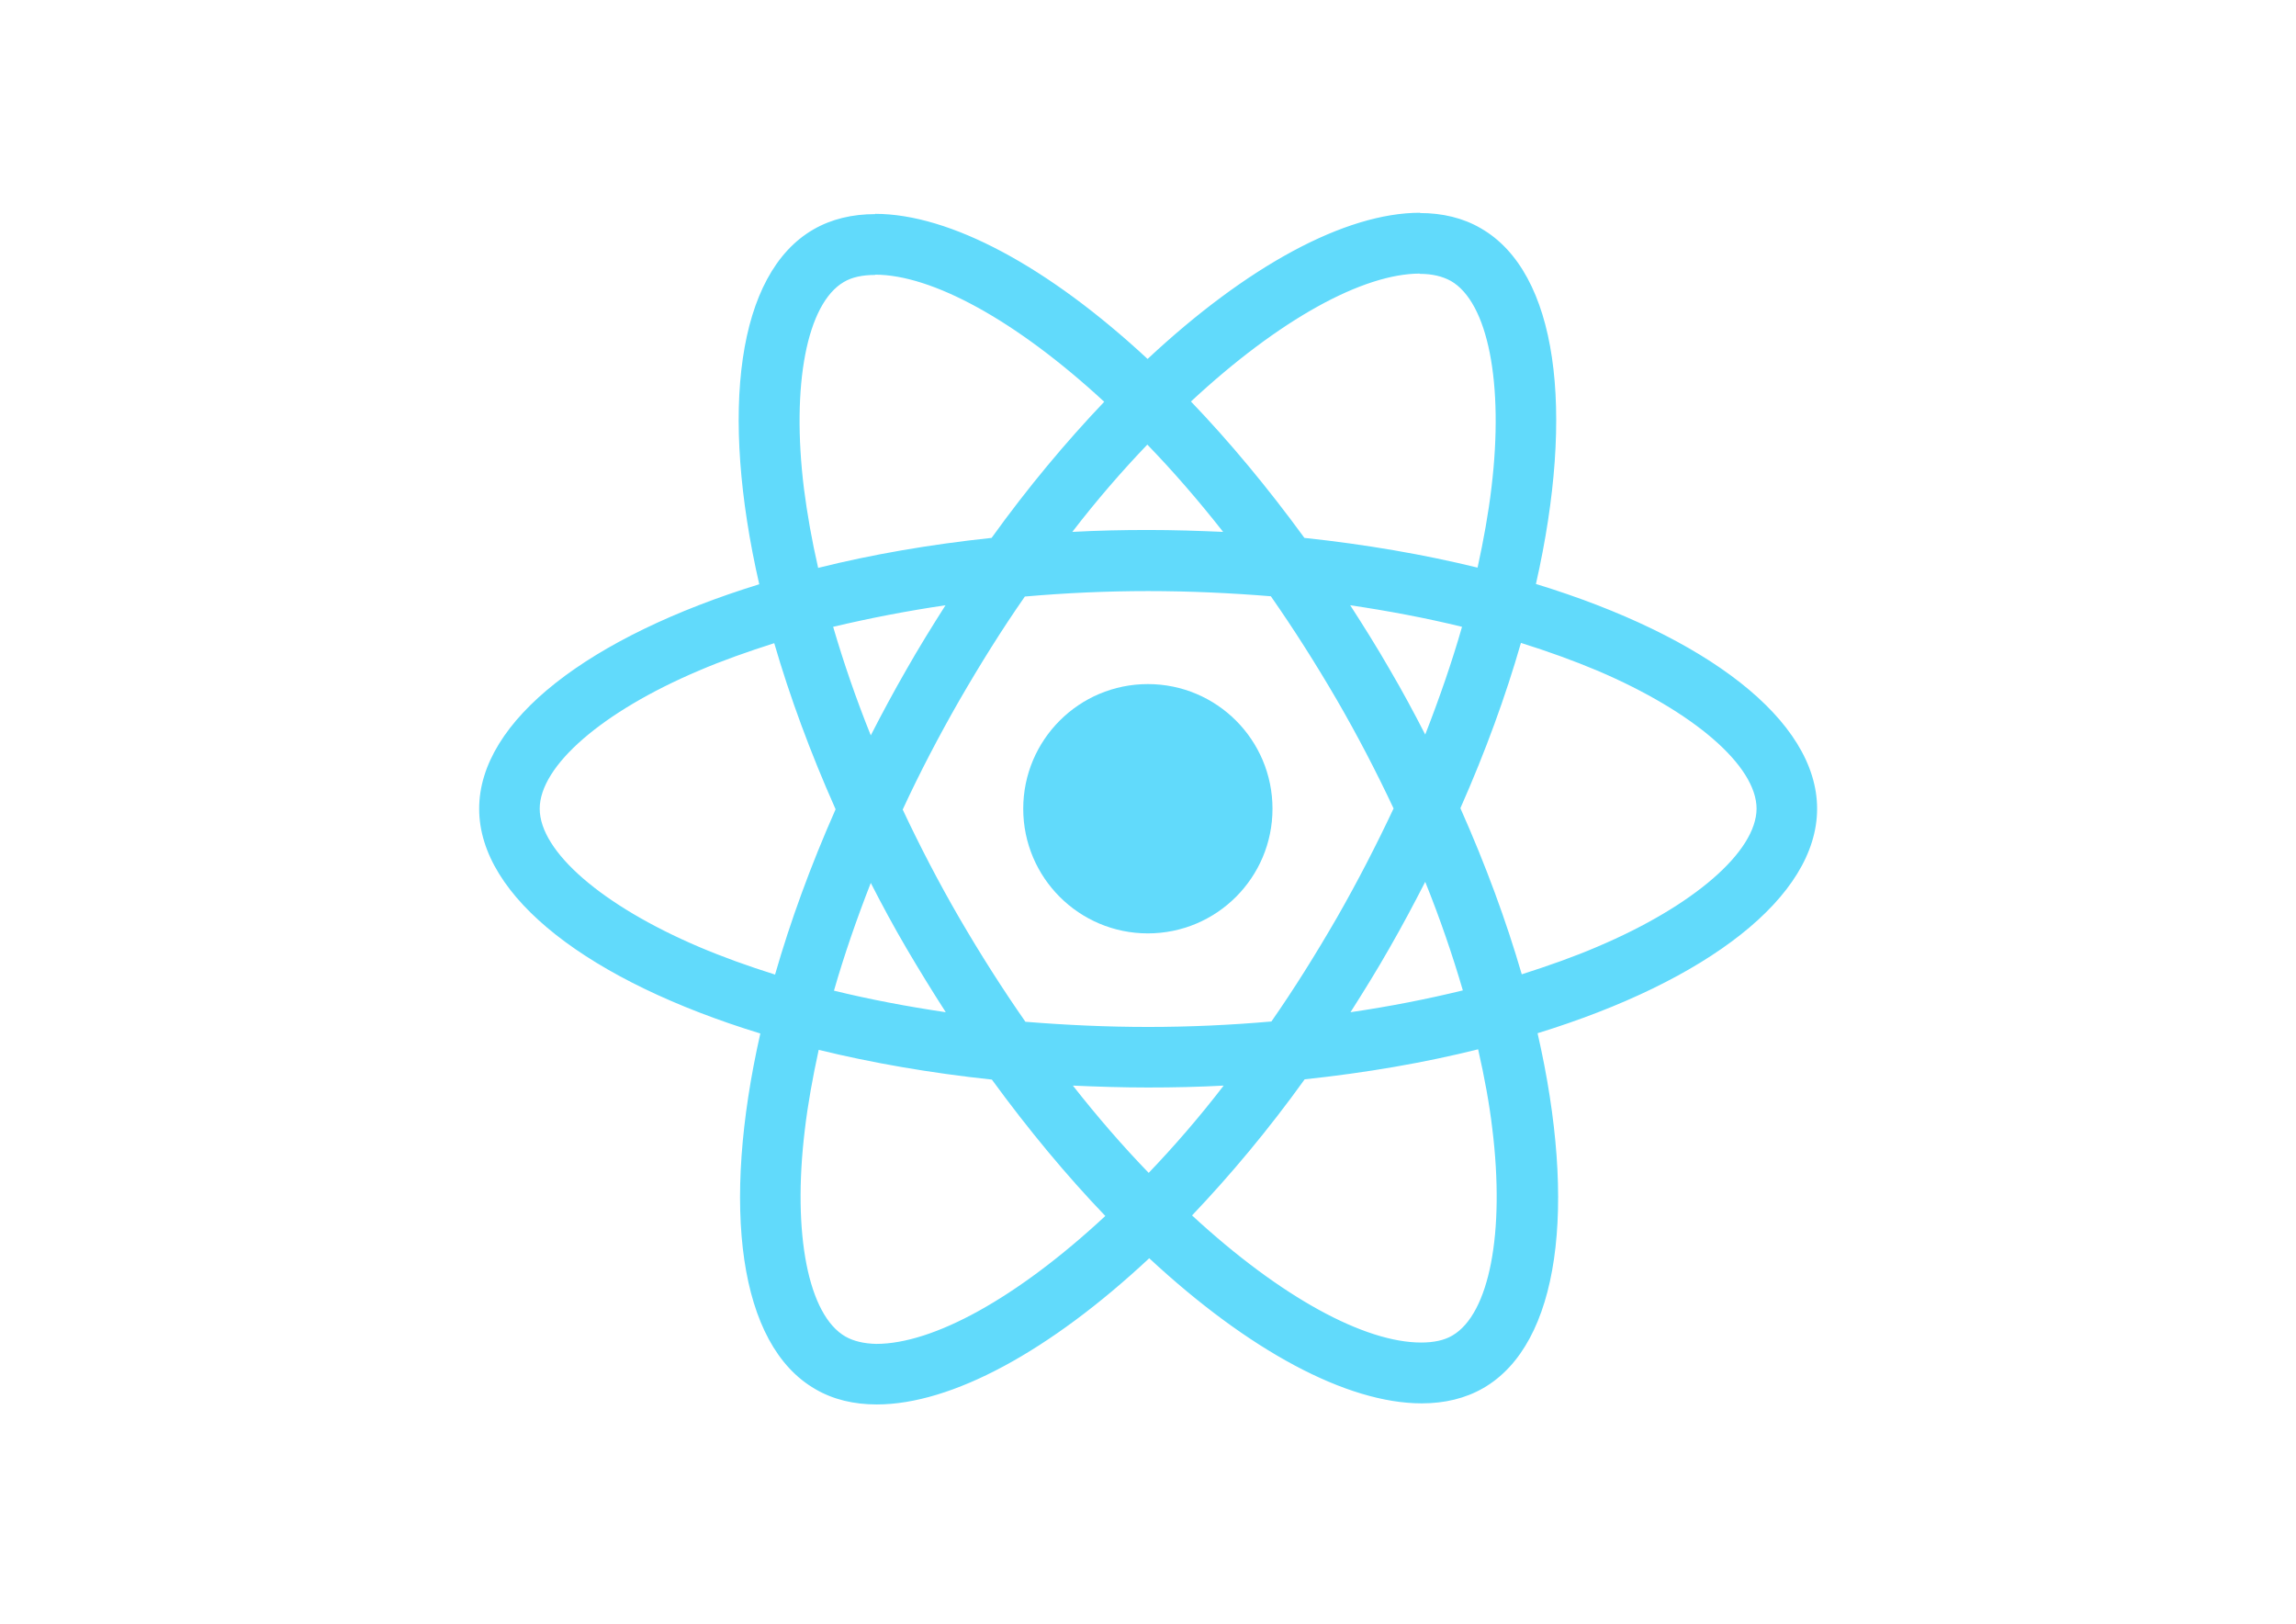
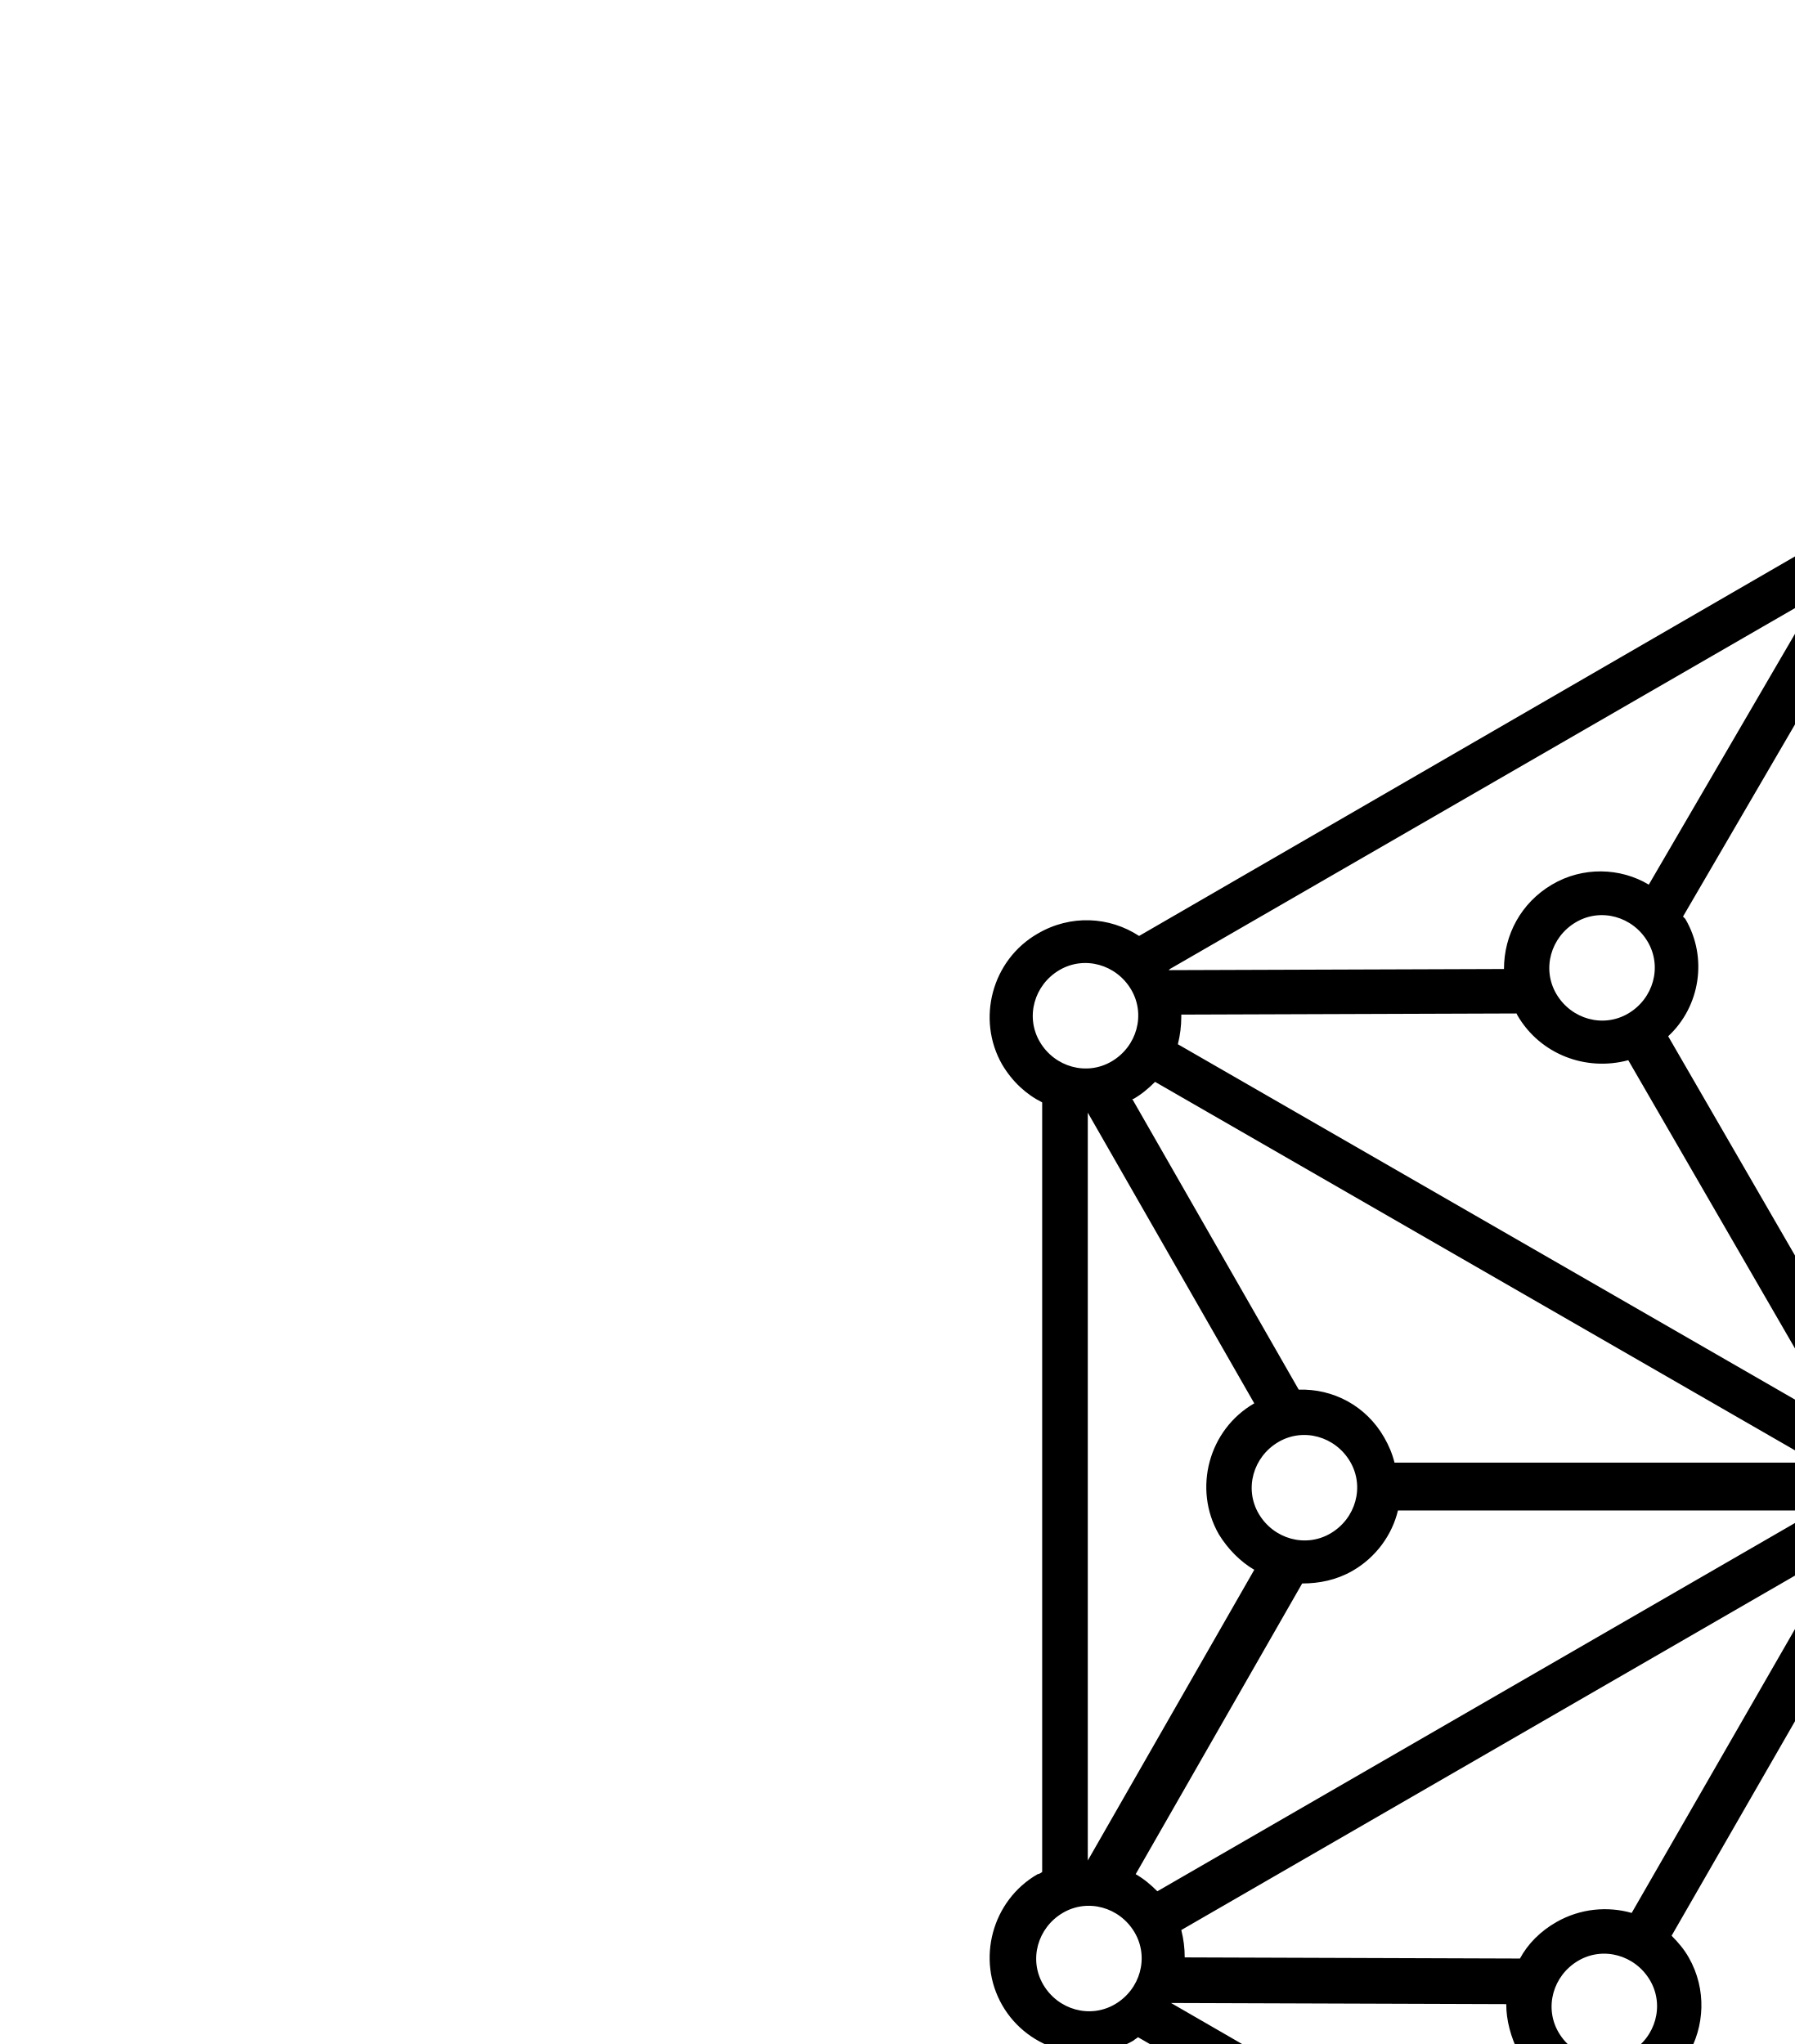
- <svg xmlns="http://www.w3.org/2000/svg" viewBox="0 0 841.9 595.3">
-   <g fill="#61DAFB">
-     <path d="M666.3 296.5c0-32.5-40.7-63.3-103.1-82.4 14.4-63.6 8-114.2-20.2-130.4-6.5-3.8-14.1-5.6-22.4-5.6v22.3c4.6 0 8.3.9 11.4 2.6 13.6 7.8 19.5 37.5 14.9 75.7-1.1 9.4-2.9 19.3-5.1 29.4-19.6-4.8-41-8.5-63.5-10.9-13.5-18.5-27.5-35.3-41.6-50 32.6-30.3 63.2-46.9 84-46.9V78c-27.5 0-63.5 19.6-99.9 53.6-36.4-33.8-72.4-53.2-99.9-53.2v22.3c20.7 0 51.4 16.5 84 46.6-14 14.7-28 31.4-41.3 49.9-22.6 2.4-44 6.1-63.6 11-2.3-10-4-19.7-5.2-29-4.7-38.2 1.1-67.9 14.6-75.8 3-1.8 6.9-2.6 11.5-2.6V78.5c-8.4 0-16 1.8-22.6 5.6-28.1 16.2-34.4 66.7-19.9 130.1-62.2 19.2-102.7 49.9-102.7 82.3 0 32.5 40.7 63.3 103.1 82.4-14.4 63.6-8 114.2 20.2 130.4 6.5 3.8 14.1 5.6 22.5 5.6 27.5 0 63.5-19.6 99.9-53.6 36.4 33.8 72.4 53.2 99.9 53.2 8.4 0 16-1.8 22.6-5.6 28.1-16.2 34.4-66.7 19.9-130.1 62-19.1 102.5-49.9 102.5-82.3zm-130.2-66.7c-3.7 12.9-8.3 26.2-13.5 39.5-4.1-8-8.4-16-13.1-24-4.6-8-9.5-15.8-14.4-23.4 14.2 2.1 27.9 4.7 41 7.9zm-45.8 106.5c-7.8 13.5-15.8 26.3-24.1 38.2-14.9 1.3-30 2-45.2 2-15.1 0-30.2-.7-45-1.9-8.3-11.9-16.4-24.6-24.2-38-7.6-13.1-14.5-26.4-20.8-39.8 6.2-13.4 13.2-26.8 20.7-39.9 7.8-13.5 15.8-26.3 24.1-38.2 14.9-1.3 30-2 45.2-2 15.1 0 30.2.7 45 1.9 8.3 11.9 16.4 24.6 24.2 38 7.6 13.1 14.5 26.4 20.8 39.8-6.3 13.4-13.2 26.8-20.7 39.9zm32.3-13c5.4 13.4 10 26.8 13.8 39.8-13.1 3.2-26.9 5.9-41.2 8 4.9-7.7 9.8-15.6 14.4-23.7 4.6-8 8.9-16.1 13-24.1zM421.2 430c-9.3-9.6-18.6-20.3-27.8-32 9 .4 18.2.7 27.5.7 9.4 0 18.7-.2 27.8-.7-9 11.7-18.3 22.4-27.5 32zm-74.4-58.9c-14.2-2.1-27.9-4.7-41-7.9 3.7-12.9 8.3-26.2 13.5-39.5 4.1 8 8.4 16 13.1 24 4.7 8 9.5 15.8 14.4 23.4zM420.7 163c9.3 9.6 18.6 20.3 27.8 32-9-.4-18.2-.7-27.5-.7-9.4 0-18.7.2-27.8.7 9-11.7 18.3-22.4 27.5-32zm-74 58.9c-4.9 7.7-9.8 15.6-14.4 23.7-4.6 8-8.9 16-13 24-5.4-13.4-10-26.8-13.8-39.8 13.1-3.1 26.9-5.8 41.2-7.9zm-90.5 125.2c-35.4-15.1-58.3-34.9-58.3-50.6 0-15.7 22.9-35.6 58.3-50.6 8.6-3.7 18-7 27.7-10.1 5.7 19.6 13.2 40 22.5 60.9-9.2 20.8-16.6 41.1-22.2 60.6-9.9-3.1-19.3-6.5-28-10.2zM310 490c-13.6-7.8-19.5-37.5-14.9-75.7 1.1-9.4 2.9-19.3 5.1-29.4 19.6 4.8 41 8.5 63.5 10.9 13.5 18.5 27.5 35.3 41.6 50-32.6 30.3-63.2 46.9-84 46.9-4.5-.1-8.3-1-11.3-2.7zm237.2-76.2c4.7 38.2-1.1 67.9-14.6 75.8-3 1.8-6.9 2.6-11.5 2.6-20.7 0-51.4-16.5-84-46.6 14-14.7 28-31.4 41.3-49.9 22.6-2.4 44-6.1 63.6-11 2.3 10.1 4.1 19.8 5.2 29.1zm38.5-66.7c-8.6 3.7-18 7-27.7 10.1-5.7-19.6-13.2-40-22.5-60.9 9.2-20.8 16.6-41.1 22.2-60.6 9.9 3.1 19.3 6.5 28.1 10.2 35.4 15.1 58.3 34.9 58.3 50.6-.1 15.7-23 35.6-58.4 50.6zM320.8 78.4z" />
-     <circle cx="420.9" cy="296.5" r="45.7" />
-     <path d="M520.5 78.1z" />
-   </g>
+ <svg>
+   <path class="fil1" d="M1.644 1.263c0.022,-0.013 0.05,-0.005 0.063,0.017 0.013,0.022 0.005,0.05 -0.017,0.063 -0.022,0.013 -0.05,0.005 -0.063,-0.017 -0.013,-0.022 -0.005,-0.05 0.017,-0.063zm0.379 -0.578l0.284 0.164 -0.294 -0.001c7.87402e-005,-0.014 -0.004,-0.029 -0.011,-0.043 -0.023,-0.04 -0.075,-0.054 -0.115,-0.031l-0 0 -0.148 -0.254 0.284 0.164zm0.312 0.134l-0.292 -0.168 -0.292 -0.168c0.001,-0.016 -0.003,-0.032 -0.011,-0.047 -0.023,-0.04 -0.075,-0.054 -0.115,-0.031 -0.029,0.017 -0.044,0.047 -0.042,0.078l-0.292 0.169 -0.292 0.169c-0.026,-0.017 -0.06,-0.019 -0.089,-0.002 -0.04,0.023 -0.054,0.075 -0.031,0.115 0.009,0.015 0.021,0.026 0.035,0.033l0 0.338 0 0.337c-0.001,0.001 -0.003,0.002 -0.004,0.002 -0.04,0.023 -0.054,0.075 -0.031,0.115 0.023,0.04 0.075,0.054 0.115,0.031 0.001,-0.001 0.003,-0.002 0.004,-0.003l0.292 0.168 0.292 0.168c-0.001,0.016 0.003,0.032 0.011,0.047 0.023,0.04 0.075,0.054 0.115,0.031 0.029,-0.017 0.044,-0.047 0.042,-0.078l0.292 -0.169 0.303 -0.176c0.022,0.007 0.047,0.005 0.068,-0.007 0.04,-0.023 0.054,-0.075 0.031,-0.115 -0.007,-0.012 -0.016,-0.021 -0.026,-0.028l-0 -0.327 -0 -0.338c0.001,-0.001 0.003,-0.002 0.004,-0.002 0.04,-0.023 0.054,-0.075 0.031,-0.115 -0.023,-0.04 -0.075,-0.054 -0.115,-0.031 -0.001,0.001 -0.003,0.002 -0.004,0.003zm-1.024 1.102l-0.284 -0.164 0.294 0.001c-7.87402e-005,0.014 0.004,0.029 0.011,0.043 0.023,0.04 0.075,0.054 0.115,0.031l0 -0 0.148 0.254 -0.284 -0.164zm-0.357 -0.617l-0 -0.328 0.146 0.255 -0 0c-0.04,0.023 -0.054,0.075 -0.031,0.115 0.008,0.013 0.019,0.024 0.031,0.031l-0.146 0.255 -0 -0.328zm1.426 -0.002l0 0.313c-0.003,-0 -0.006,-0 -0.009,-0l-0.137 -0.239 0 -0c0.04,-0.023 0.054,-0.075 0.031,-0.115 -0.008,-0.013 -0.019,-0.024 -0.031,-0.031l0.146 -0.255 0 0.328zm-0.356 0.618l-0.284 0.164 0.148 -0.254c0.025,0.015 0.058,0.016 0.085,0 0.027,-0.016 0.042,-0.044 0.042,-0.074l0.294 -0.001 -0.284 0.165zm-0.998 -1.07l0.284 -0.164 0.284 -0.164 -0.148 0.254c-0.025,-0.015 -0.058,-0.016 -0.085,-0 -0.027,0.016 -0.042,0.044 -0.042,0.074l-0.294 0.001zm0.45 -0.046l0.148 -0.254c0.007,0.004 0.015,0.007 0.023,0.009l0.001 0.662c-0.001,0 -0.003,0.001 -0.004,0.001l-0.181 -0.313c0.028,-0.026 0.035,-0.069 0.015,-0.103l-0.001 -0.001zm-0.44 0.086l0.294 -0.001 0.001 0.002c0.02,0.034 0.06,0.049 0.097,0.039l0.181 0.313c-0.001,0.001 -0.002,0.002 -0.003,0.003l-0.573 -0.33c0.002,-0.008 0.003,-0.016 0.003,-0.024zm-0.107 -0.039c0.022,-0.013 0.05,-0.005 0.063,0.017 0.013,0.022 0.005,0.05 -0.017,0.063 -0.022,0.013 -0.05,0.005 -0.063,-0.017 -0.013,-0.022 -0.005,-0.05 0.017,-0.063zm0.065 0.113l0 -0c0.007,-0.004 0.013,-0.009 0.019,-0.015l0.573 0.33c-0,0.001 -0.001,0.003 -0.001,0.004l-0.362 0c-0.002,-0.008 -0.005,-0.015 -0.009,-0.022 -0.016,-0.028 -0.045,-0.043 -0.075,-0.042l-0.146 -0.255zm0.65 -0.526c0.022,-0.013 0.05,-0.005 0.063,0.017 0.013,0.022 0.005,0.05 -0.017,0.063 -0.022,0.013 -0.05,0.005 -0.063,-0.017 -0.013,-0.022 -0.005,-0.05 0.017,-0.063zm0.043 0.122c0.008,-0.002 0.015,-0.005 0.022,-0.009l0 -0 0.148 0.254c-0.015,0.025 -0.017,0.058 -0.001,0.086 0.004,0.007 0.009,0.013 0.015,0.019l-0.18 0.313c-0.001,-0 -0.003,-0.001 -0.004,-0.001l-0.001 -0.662zm-0.305 0.249c0.022,-0.013 0.05,-0.005 0.063,0.017 0.013,0.022 0.005,0.05 -0.017,0.063 -0.022,0.013 -0.05,0.005 -0.063,-0.017 -0.013,-0.022 -0.005,-0.05 0.017,-0.063zm0.91 0.907l-0.287 0.001 -0.001 -0.002c-0.02,-0.034 -0.06,-0.049 -0.097,-0.039l-0.181 -0.313c0.001,-0.001 0.002,-0.002 0.003,-0.003l0.562 0.324c-0.002,0.01 -0.002,0.021 0,0.031zm-0.096 -0.329l0.137 0.239 -0 0c-0.01,0.006 -0.018,0.013 -0.025,0.022l-0.558 -0.321c0,-0.001 0.001,-0.003 0.001,-0.004l0.362 -0c0.002,0.008 0.005,0.015 0.009,0.022 0.016,0.028 0.045,0.043 0.075,0.042zm0.146 -0.424l-0.146 0.255c-0.015,-0 -0.03,0.003 -0.044,0.011 -0.021,0.012 -0.035,0.032 -0.04,0.053l-0.362 0c-0,-0.001 -0.001,-0.003 -0.001,-0.004l0.573 -0.331c0.006,0.006 0.012,0.011 0.019,0.015zm-0.337 -0.074l0.294 0.001c-3.93701e-005,0.008 0.001,0.016 0.003,0.024l-0.573 0.331c-0.001,-0.001 -0.002,-0.002 -0.003,-0.003l0.18 -0.313c0.021,0.006 0.045,0.004 0.066,-0.008 0.014,-0.008 0.025,-0.019 0.032,-0.032zm-0.312 0.496l0.181 0.313c-0.028,0.026 -0.035,0.069 -0.015,0.103l0.001 0.001 -0.148 0.254c-0.007,-0.004 -0.015,-0.007 -0.023,-0.009l-0.001 -0.662c0.001,-0 0.003,-0.001 0.004,-0.001zm-0.044 0.001l0.001 0.662c-0.008,0.002 -0.015,0.005 -0.022,0.009l-0 0 -0.148 -0.254c0.015,-0.025 0.017,-0.058 0.001,-0.086 -0.004,-0.007 -0.009,-0.013 -0.015,-0.019l0.18 -0.313c0.001,0 0.003,0.001 0.004,0.001zm-0.038 -0.021l-0.18 0.313c-0.021,-0.006 -0.045,-0.004 -0.066,0.008 -0.014,0.008 -0.025,0.019 -0.032,0.032l-0.294 -0.001c4.33071e-005,-0.008 -0.001,-0.016 -0.003,-0.024l0.573 -0.331c0.001,0.001 0.002,0.002 0.003,0.003zm-0.023 -0.037l-0.573 0.331c-0.006,-0.006 -0.012,-0.011 -0.019,-0.015l0.146 -0.255c0.015,0 0.03,-0.003 0.044,-0.011 0.021,-0.012 0.035,-0.032 0.04,-0.053l0.362 -0c0,0.001 0.001,0.003 0.001,0.004zm0.321 0.391c0.022,-0.013 0.05,-0.005 0.063,0.017 0.013,0.022 0.005,0.05 -0.017,0.063 -0.022,0.013 -0.05,0.005 -0.063,-0.017 -0.013,-0.022 -0.005,-0.05 0.017,-0.063zm-0.262 0.371c0.022,-0.013 0.05,-0.005 0.063,0.017 0.013,0.022 0.005,0.05 -0.017,0.063 -0.022,0.013 -0.05,0.005 -0.063,-0.017 -0.013,-0.022 -0.005,-0.05 0.017,-0.063zm-0.263 -0.37c0.022,-0.013 0.05,-0.005 0.063,0.017 0.013,0.022 0.005,0.05 -0.017,0.063 -0.022,0.013 -0.05,0.005 -0.063,-0.017 -0.013,-0.022 -0.005,-0.05 0.017,-0.063zm0.788 -0.456c0.022,-0.013 0.05,-0.005 0.063,0.017 0.013,0.022 0.005,0.05 -0.017,0.063 -0.022,0.013 -0.05,0.005 -0.063,-0.017 -0.013,-0.022 -0.005,-0.05 0.017,-0.063zm0.181 0.397c0.022,-0.013 0.05,-0.005 0.063,0.017 0.013,0.022 0.005,0.05 -0.017,0.063 -0.022,0.013 -0.05,0.005 -0.063,-0.017 -0.013,-0.022 -0.005,-0.05 0.017,-0.063zm0.008 -0.81c0.022,-0.013 0.05,-0.005 0.063,0.017 0.013,0.022 0.005,0.05 -0.017,0.063 -0.022,0.013 -0.05,0.005 -0.063,-0.017 -0.013,-0.022 -0.005,-0.05 0.017,-0.063zm-1.429 0.827c0.022,-0.013 0.05,-0.005 0.063,0.017 0.013,0.022 0.005,0.05 -0.017,0.063 -0.022,0.013 -0.05,0.005 -0.063,-0.017 -0.013,-0.022 -0.005,-0.05 0.017,-0.063zm0.189 -0.413c0.022,-0.013 0.05,-0.005 0.063,0.017 0.013,0.022 0.005,0.05 -0.017,0.063 -0.022,0.013 -0.05,0.005 -0.063,-0.017 -0.013,-0.022 -0.005,-0.05 0.017,-0.063zm0.788 -0.456c0.022,-0.013 0.05,-0.005 0.063,0.017 0.013,0.022 0.005,0.05 -0.017,0.063 -0.022,0.013 -0.05,0.005 -0.063,-0.017 -0.013,-0.022 -0.005,-0.05 0.017,-0.063z" id="_76829008">
+ </path>
</svg>
